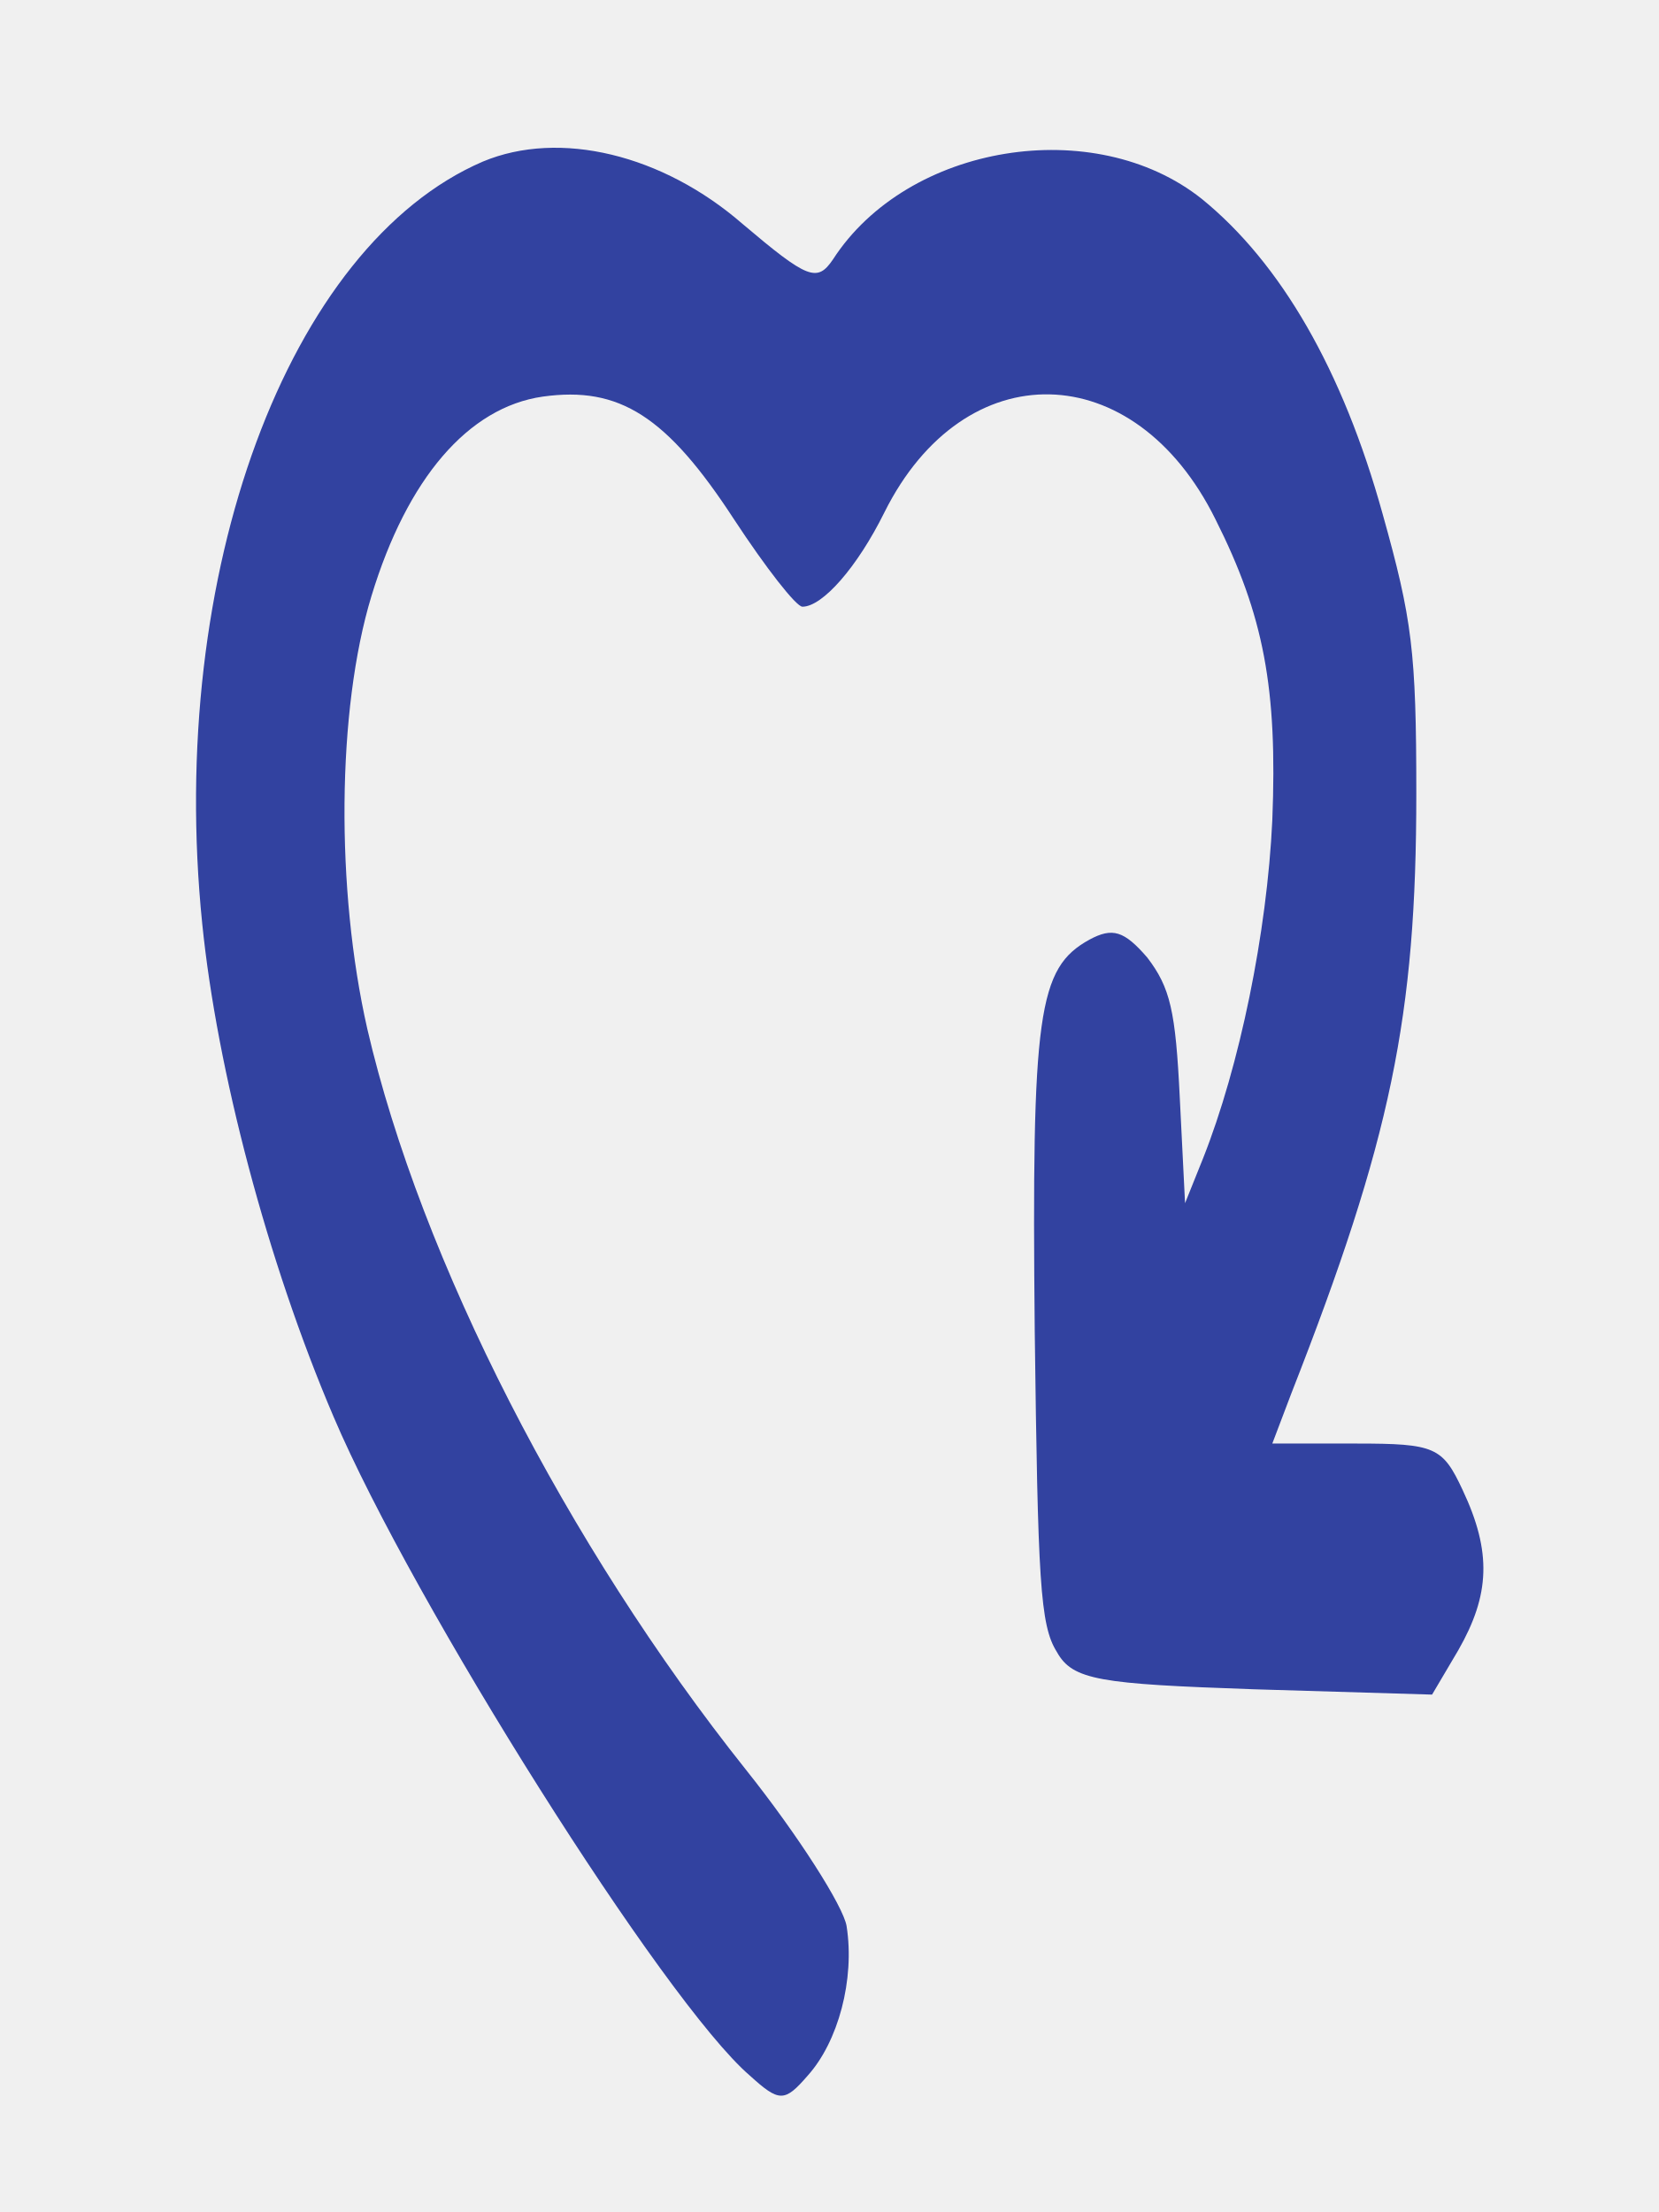
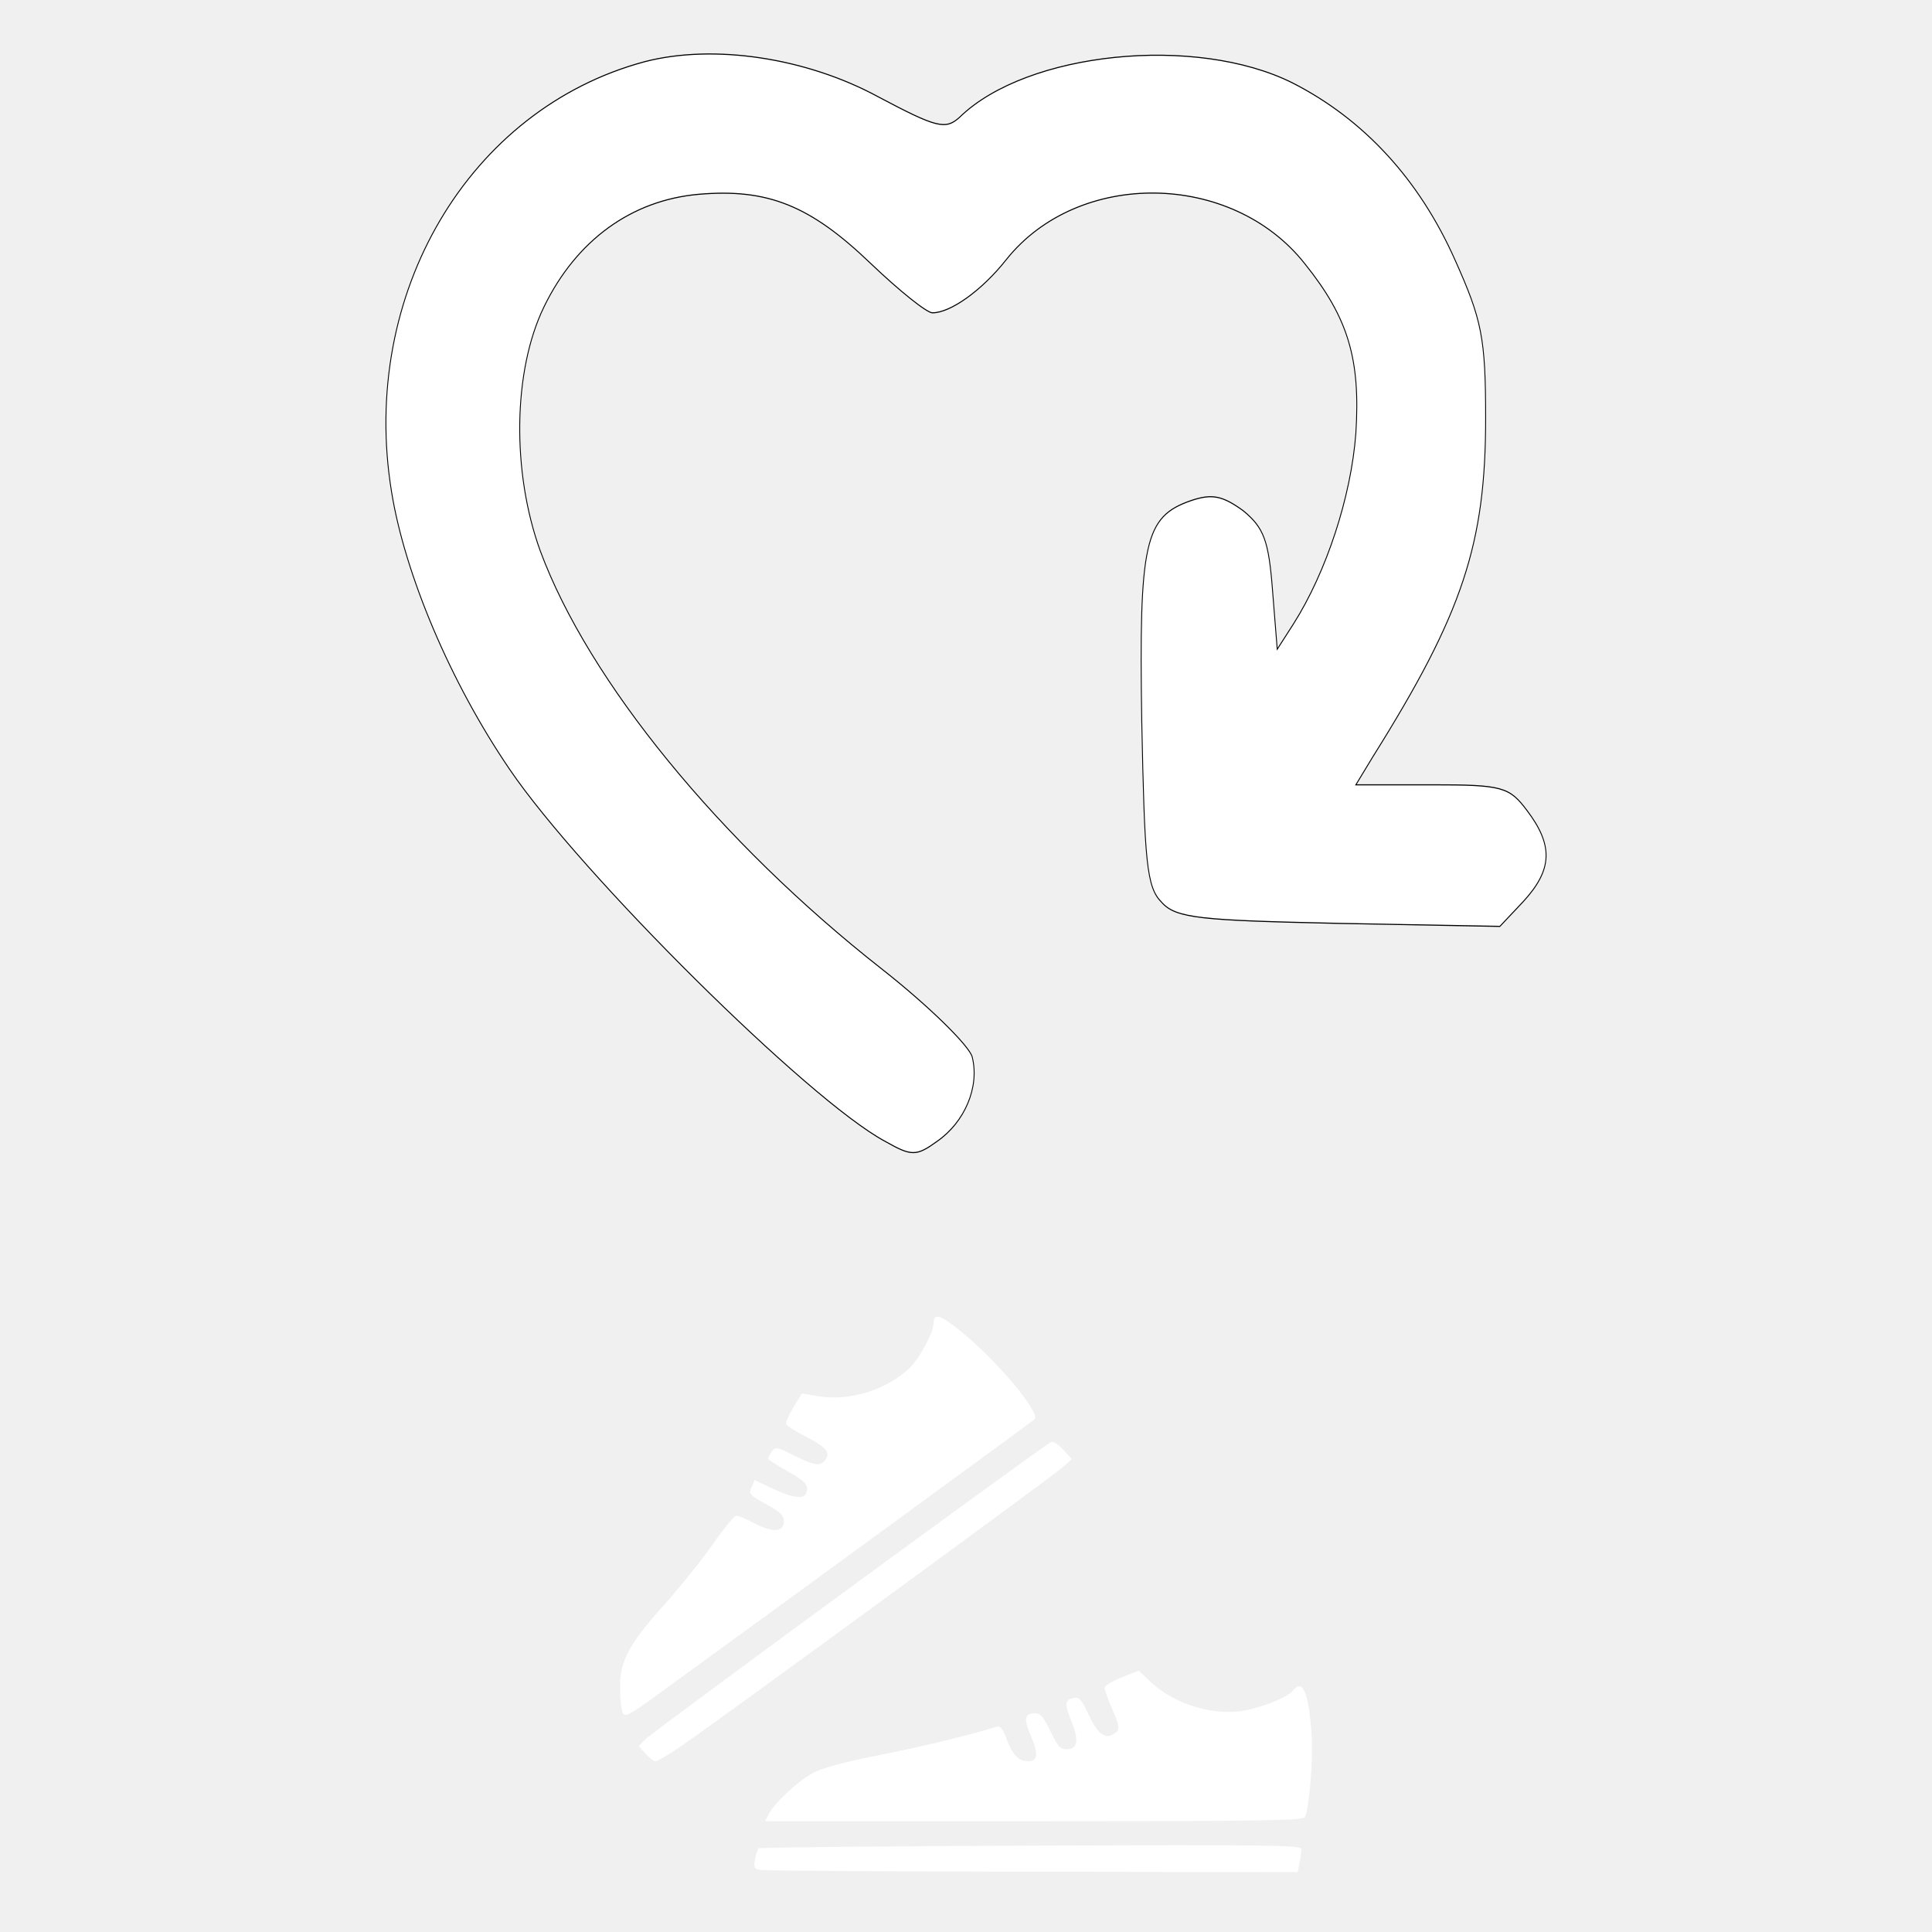
- <svg xmlns="http://www.w3.org/2000/svg" width="300" height="400" viewBox="0 0 18 24" version="1.1" id="svg2">
-   <defs id="defs2" />
-   <g transform="matrix(0.01140495,0,0,-0.01931848,-1.34141,27.06025)" id="g2" style="fill:#3242a0;fill-opacity:1;stroke:none">
-     <path d="M 577,1310 C 392,1263 276,1079 310,882 324,800 372,692 435,605 510,501 750,276 831,235 c 28,-15 33,-15 55,0 29,19 45,54 37,84 -3,11 -46,51 -96,88 -170,126 -309,286 -360,416 -30,78 -29,179 4,243 34,66 92,106 163,112 73,6 118,-11 182,-69 30,-27 59,-49 65,-49 19,0 52,22 78,53 76,90 238,88 315,-4 46,-54 59,-95 54,-169 -5,-63 -31,-138 -66,-190 l -17,-25 -5,59 c -4,49 -9,62 -31,79 -22,15 -33,17 -55,10 -49,-16 -55,-41 -52,-220 3,-140 5,-165 21,-180 15,-16 41,-18 187,-21 l 170,-3 25,25 c 30,31 32,55 4,90 -19,24 -26,26 -101,26 h -80 l 18,28 c 95,143 119,212 119,337 0,80 -4,98 -32,157 -38,81 -97,141 -172,177 -102,48 -280,31 -351,-34 -15,-13 -24,-11 -86,20 -76,39 -174,53 -247,35 z" id="path1-3" style="fill:#3242a0;fill-opacity:1" />
+ <svg xmlns="http://www.w3.org/2000/svg" width="350mm" height="350mm" viewBox="0 0 350 350" version="1.1" id="svg4700">
+   <defs id="defs4694" />
+   <g id="layer1" transform="translate(0,53)">
+     <g transform="matrix(0.1487158,0,0,-0.1819251,50.08365,196.5105)" id="g2" style="fill:#ffffff;fill-opacity:1;stroke:#000000;stroke-opacity:1">
+       <path d="M 448.252,1310 C 234.77,1263 100.911,1079 140.146,882 156.301,800 211.691,692 284.39,605 370.937,501 647.887,276 741.358,235 c 32.311,-15 38.081,-15 63.468,0 33.465,19 51.928,54 42.696,84 -3.462,11 -53.082,51 -110.78,88 -196.173,126 -356.573,286 -415.425,416 -34.619,78 -33.465,179 4.616,243 39.235,66 106.164,106 188.095,112 84.239,6 136.167,-11 210.02,-69 34.619,-27 68.084,-49 75.007,-49 21.925,0 60.006,22 90.009,53 87.701,90 274.642,88 363.497,-4 53.082,-54 68.084,-95 62.314,-169 -5.77,-63 -35.773,-138 -76.161,-190 l -19.617,-25 -5.77,59 c -4.616,49 -10.386,62 -35.773,79 -25.387,15 -38.081,17 -63.468,10 -56.544,-16 -63.468,-41 -60.006,-220 3.462,-140 5.77,-165 24.233,-180 17.309,-16 47.312,-18 215.79,-21 l 196.173,-3 28.849,25 c 34.619,31 36.927,55 4.616,90 -21.925,24 -30.003,26 -116.55,26 h -92.317 l 20.771,28 c 109.626,143 137.321,212 137.321,337 0,80 -4.616,98 -36.927,157 -43.85,81 -111.934,141 -198.481,177 -117.704,48 -323.108,31 -405.039,-34 -17.309,-13 -27.695,-11 -99.24,20 -87.701,39 -200.789,53 -285.028,35 z" id="path1-3" style="fill:#ffffff;fill-opacity:1;stroke:#000000;stroke-width:1.074;stroke-opacity:1" />
+     </g>
+     <g id="g5293" transform="matrix(0.8979235,0,0,0.8449006,31.70463,117.3201)" style="fill:#ffffff;fill-opacity:1">
+       <path id="path4637" d="m 119.736,187.483 c 1.248,-2.604 6.211,-7.456 9.294,-9.085 1.891,-0.999 6.755,-2.369 12.808,-3.607 8.005,-1.638 19.323,-4.551 23.927,-6.159 0.684,-0.239 1.203,0.416 1.918,2.422 1.319,3.698 2.469,4.998 4.424,4.998 2.027,0 2.151,-1.563 0.453,-5.742 -1.357,-3.341 -1.128,-4.538 0.869,-4.538 1.193,0 1.755,0.68 3.19,3.855 1.416,3.133 2.006,3.855 3.152,3.855 2.354,0 2.671,-1.789 1.069,-6.033 -1.455,-3.854 -1.353,-4.62 0.669,-4.996 0.904,-0.168 1.493,0.574 2.748,3.467 1.805,4.158 3.247,5.409 5.018,4.35 1.477,-0.883 1.444,-1.518 -0.293,-5.686 -0.788,-1.89 -1.432,-3.807 -1.432,-4.258 0,-0.452 1.552,-1.47 3.449,-2.262 l 3.449,-1.441 2.378,2.4 c 4.73,4.773 12.474,7.315 18.814,6.174 3.751,-0.675 8.88,-2.903 9.928,-4.314 1.943,-2.615 3.124,0.348 3.747,9.399 0.337,4.899 -0.41,15.096 -1.295,17.671 -0.284,0.827 -7.274,0.949 -54.644,0.949 h -54.318 z" style="fill:#ffffff;fill-opacity:1;stroke:none;stroke-width:2.675;stroke-miterlimit:4;stroke-dasharray:none;stroke-opacity:1" />
+       <path id="path4639" d="m 90.132,165.005 c -0.195,-0.815 -0.356,-3.072 -0.358,-5.016 -0.004,-5.419 1.872,-9.119 8.786,-17.329 3.308,-3.929 7.794,-9.857 9.969,-13.173 2.174,-3.316 4.286,-6.05 4.692,-6.075 0.406,-0.025 2.045,0.695 3.642,1.599 3.644,2.063 5.974,1.923 5.974,-0.359 0,-1.314 -0.649,-1.99 -3.574,-3.717 -3.371,-1.991 -3.538,-2.198 -2.946,-3.65 l 0.628,-1.539 3.233,1.658 c 4.187,2.147 6.691,2.568 7.16,1.204 0.594,-1.73 -0.069,-2.547 -3.937,-4.845 -2.051,-1.218 -3.728,-2.392 -3.728,-2.608 0,-0.216 0.332,-0.899 0.737,-1.518 0.691,-1.055 0.97,-1.003 4.458,0.84 4.185,2.211 5.281,2.387 6.304,1.012 1.173,-1.578 0.24,-2.799 -3.814,-4.992 -2.119,-1.146 -3.942,-2.383 -4.05,-2.749 -0.108,-0.366 0.555,-1.989 1.474,-3.608 l 1.671,-2.943 3.369,0.592 c 6.215,1.092 13.523,-1.281 18.265,-5.932 2.046,-2.007 4.949,-7.695 4.949,-9.698 0,-2.267 1.311,-1.88 5.354,1.579 7.377,6.312 16.343,17.662 15.015,19.008 -0.447,0.454 -55.618,43.277 -74.816,58.073 -7.76,5.981 -7.998,6.099 -8.457,4.185 z" style="fill:#ffffff;fill-opacity:1;stroke:none;stroke-width:2.675;stroke-miterlimit:4;stroke-dasharray:none;stroke-opacity:1" />
+       <path id="path4641" d="m 94.923,174.428 -1.366,-1.624 1.409,-1.517 c 1.523,-1.64 80.482,-63.124 81.777,-63.679 0.431,-0.185 1.55,0.565 2.487,1.666 l 1.704,2.002 -1.946,1.827 c -2.161,2.029 -69.63,54.438 -76.791,59.651 -2.493,1.814 -4.842,3.299 -5.221,3.299 -0.379,0 -1.303,-0.731 -2.055,-1.624 z" style="fill:#ffffff;fill-opacity:1;stroke:none;stroke-width:2.675;stroke-miterlimit:4;stroke-dasharray:none;stroke-opacity:1" />
+       <path id="path4643" d="m 118.028,199.361 c -1.178,-0.25 -1.31,-0.549 -1.001,-2.275 0.196,-1.093 0.504,-2.153 0.685,-2.356 0.181,-0.202 24.899,-0.468 54.929,-0.591 47.772,-0.195 54.599,-0.104 54.599,0.723 0,0.52 -0.162,1.849 -0.36,2.953 l -0.36,2.008 -53.568,-0.087 c -29.463,-0.048 -54.179,-0.217 -54.925,-0.375 z" style="fill:#ffffff;fill-opacity:1;stroke:none;stroke-width:2.675;stroke-miterlimit:4;stroke-dasharray:none;stroke-opacity:1" />
+     </g>
  </g>
</svg>
